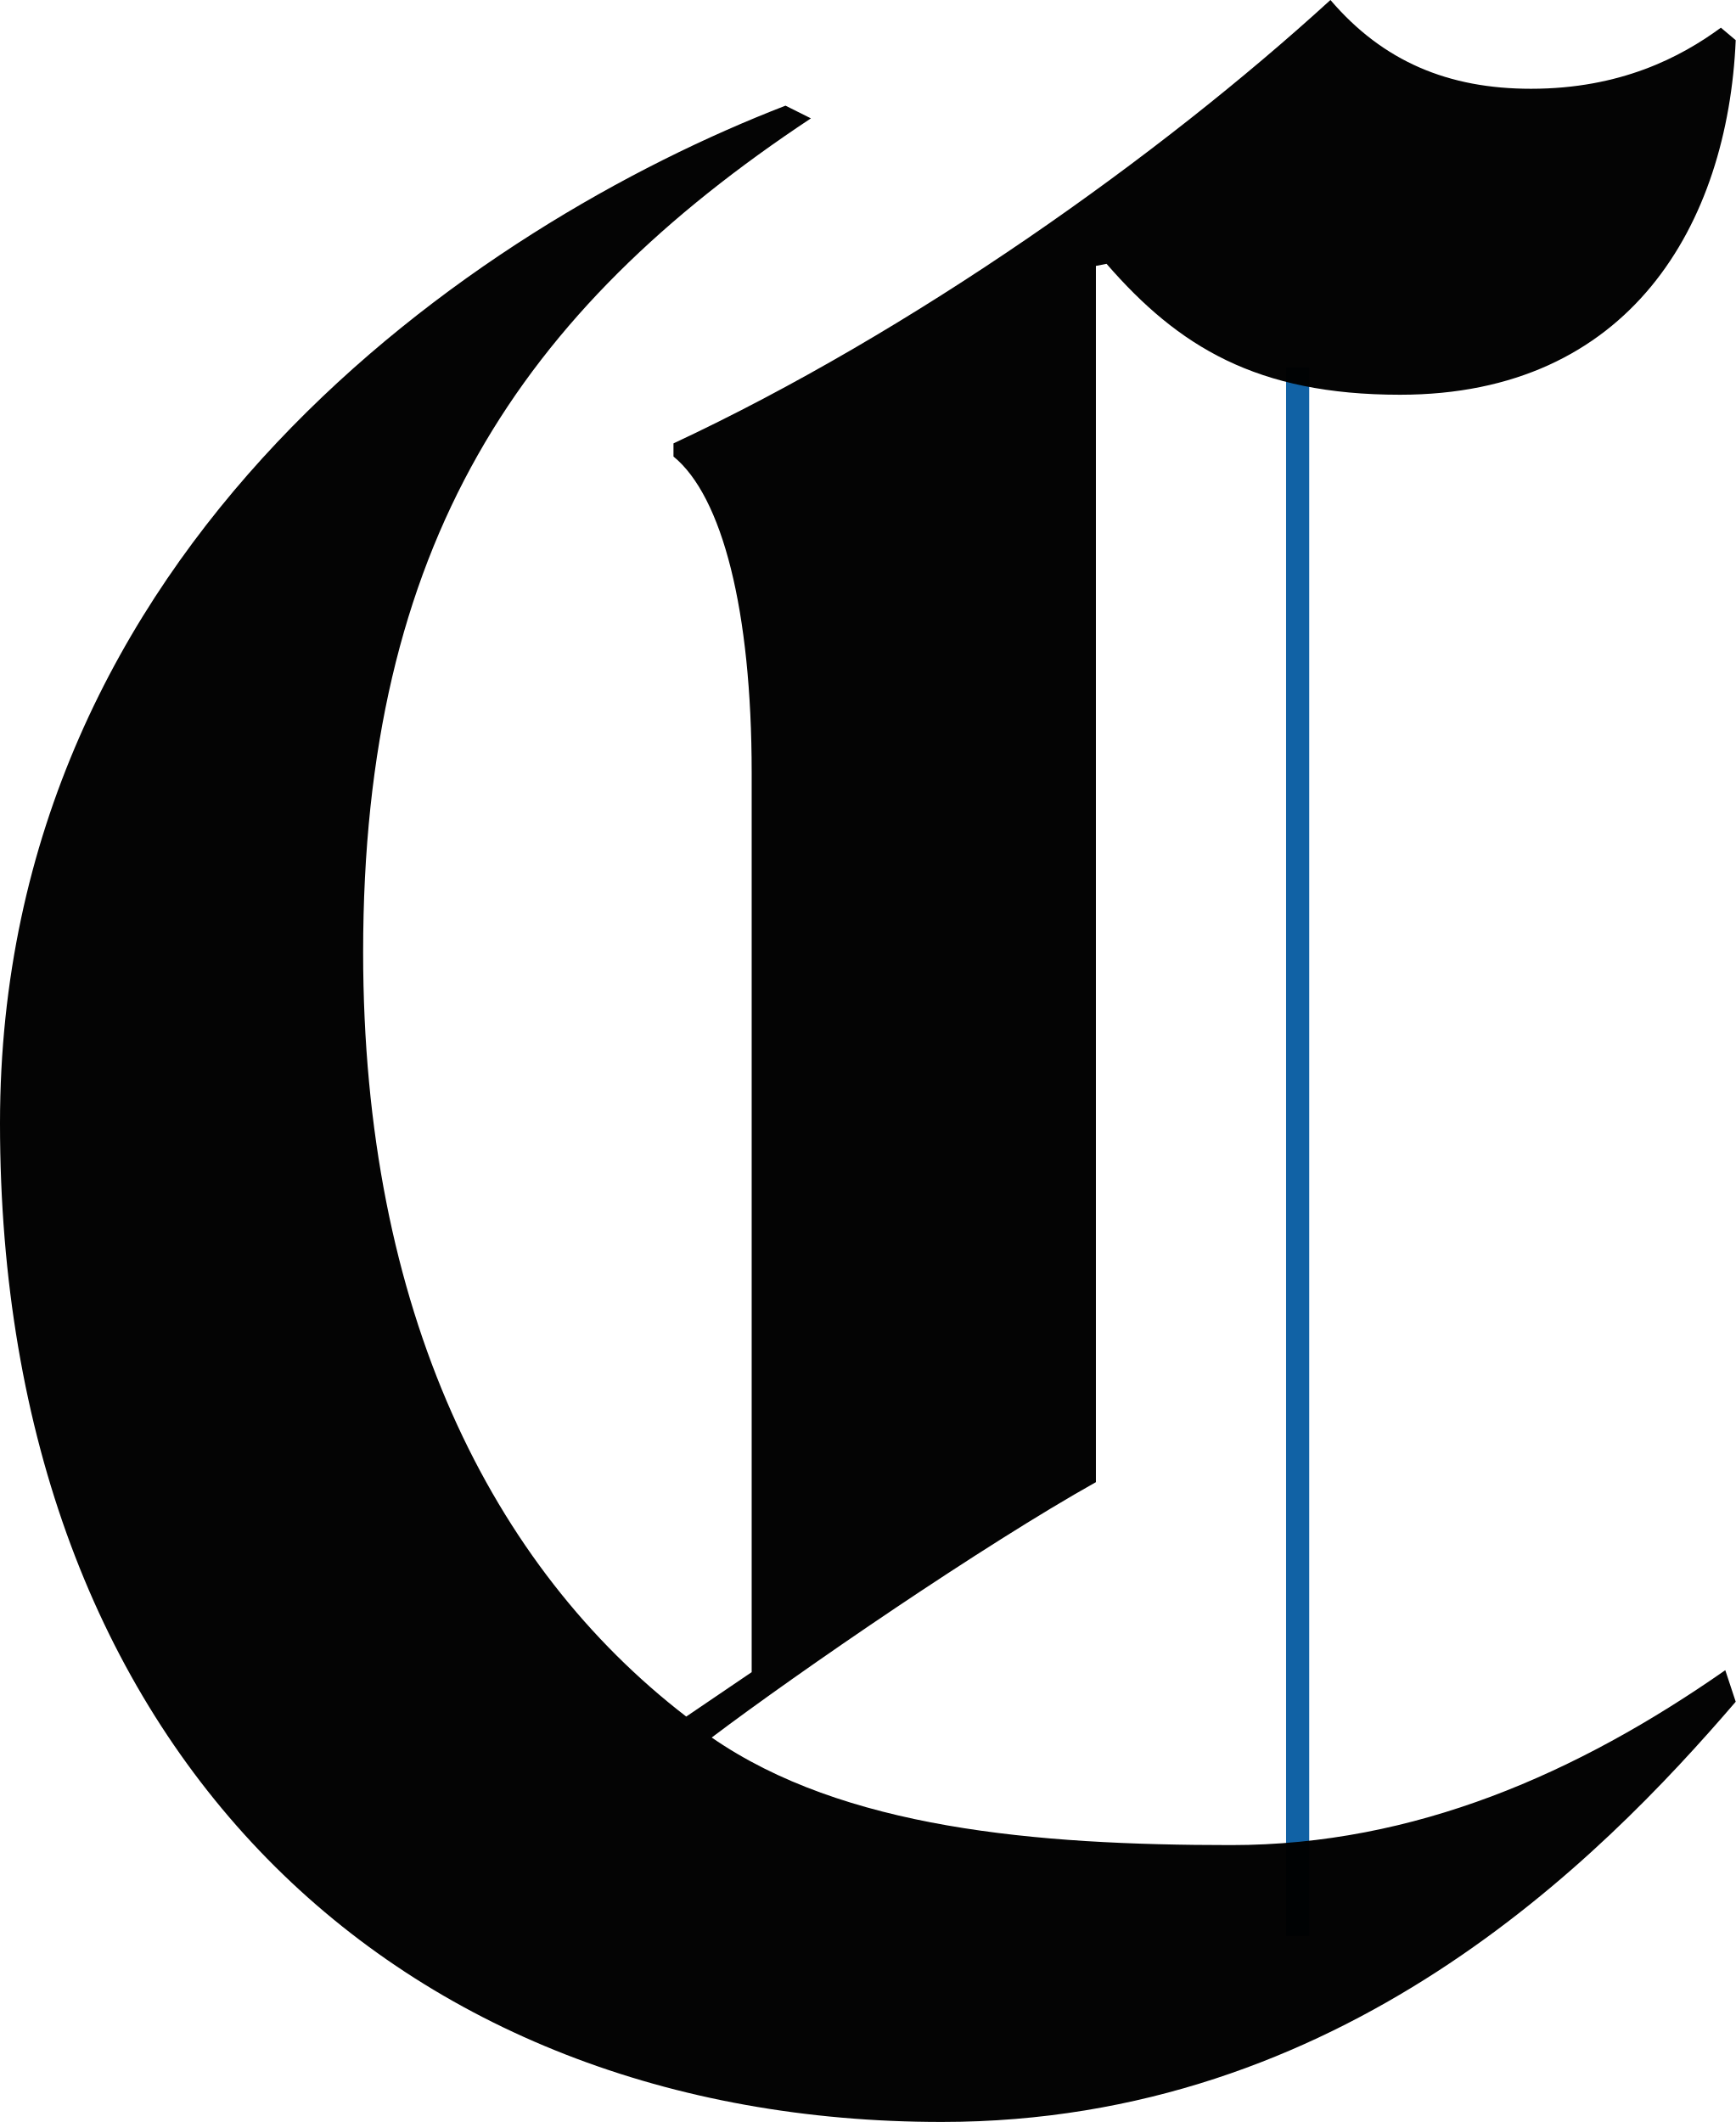
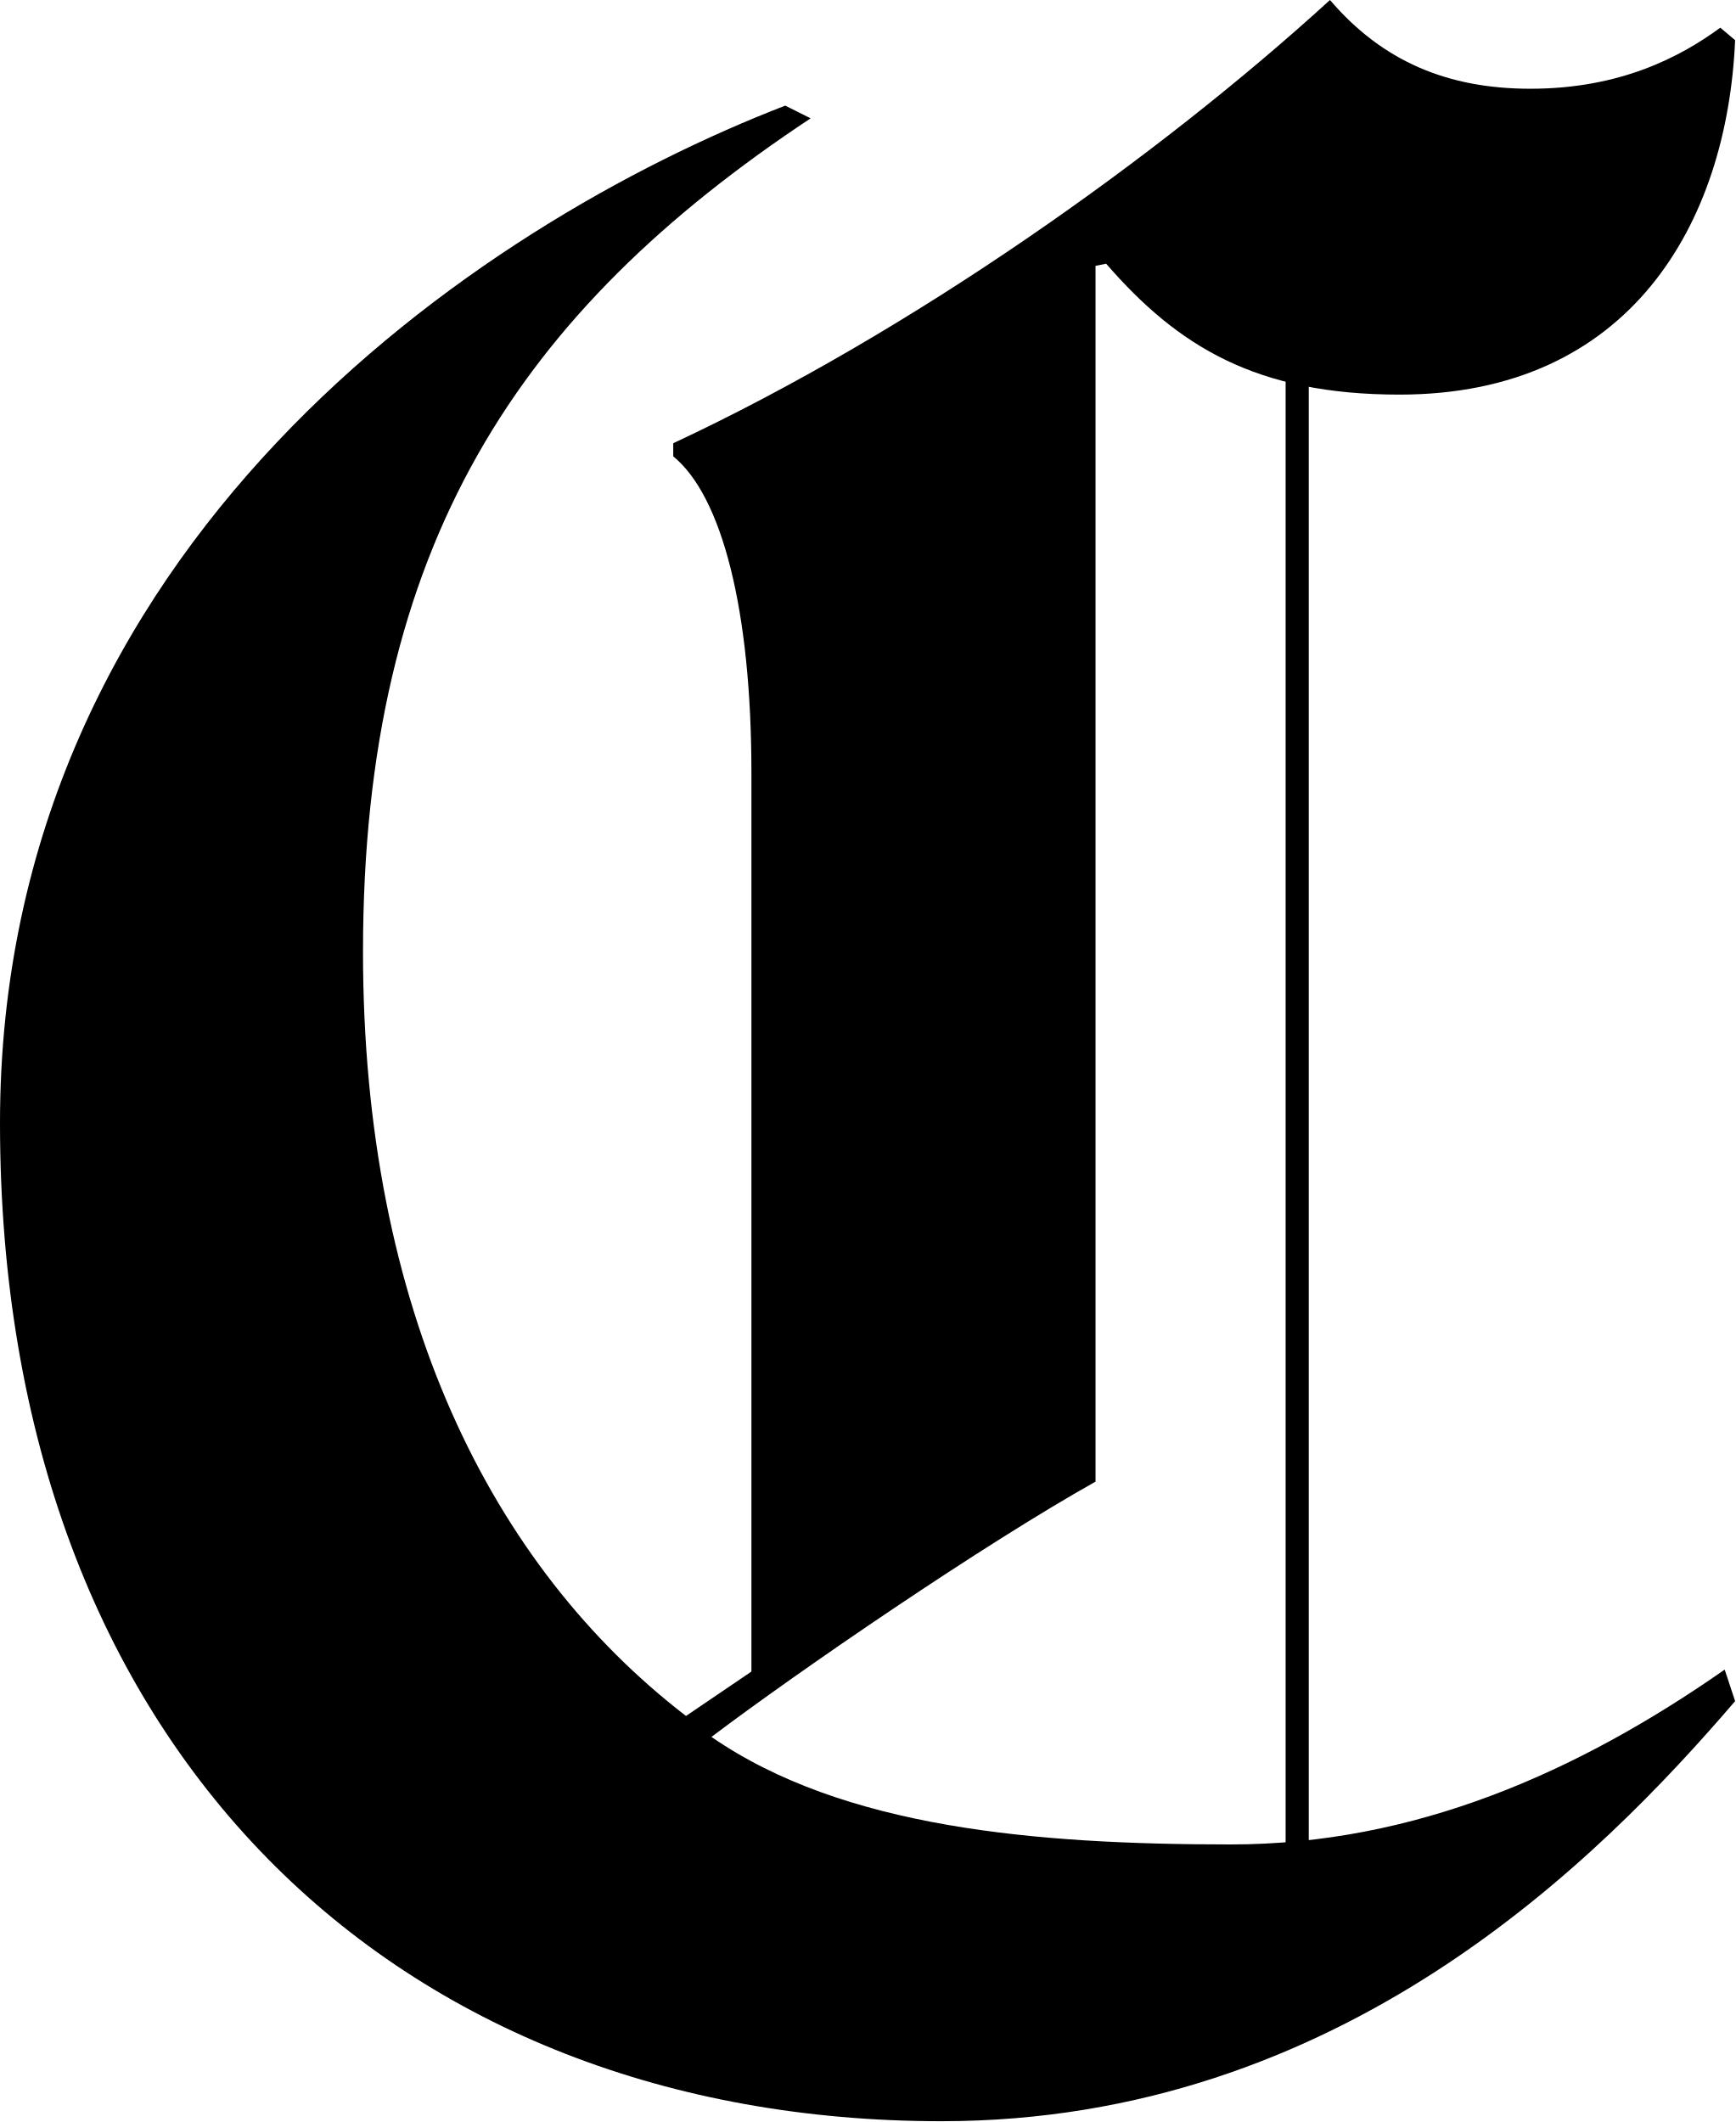
- <svg xmlns="http://www.w3.org/2000/svg" width="32.785" height="40.086">
-   <path d="M24.729 36.573h-.437V6.942h.437z" fill="#1162a5" />
-   <path d="M32.785 32.147c-2.583 3.008-7.458 7.938-14.995 7.938C7.533 40.086 0 33.116 0 21.22 0 10.301 9.006 4.249 14.837 1.996l.48.24c-5.501 3.646-8.458 8.06-8.458 15.751 0 6.785 2.433 11.616 6.103 14.44l1.236-.839V14.597c0-3.067-.555-5.221-1.477-5.973v-.248C17.231 6.269 21.898 2.953 25.13 0c.996 1.166 2.233 1.677 3.788 1.677 1.693 0 2.831-.599 3.587-1.154l.28.236c-.15 3.469-1.992 6.698-6.34 6.698-2.713 0-4.19-.914-5.544-2.473l-.201.039v22.976c-2.122 1.189-5.588 3.564-7.257 4.824 2.485 1.717 6.107 2.032 9.813 2.032 3.465 0 6.541-1.355 9.332-3.304z" fill-opacity=".982" />
+ <svg xmlns="http://www.w3.org/2000/svg" viewBox="0 0 32.8 40.1">
+   <path d="M24.729 36.573h-.437V6.942h.437z" />
+   <path d="M32.785 32.147c-2.583 3.008-7.458 7.938-14.995 7.938C7.533 40.086 0 33.116 0 21.22 0 10.301 9.006 4.249 14.837 1.996l.48.24c-5.501 3.646-8.458 8.06-8.458 15.751 0 6.785 2.433 11.616 6.103 14.44l1.236-.839V14.597c0-3.067-.555-5.221-1.477-5.973v-.248C17.231 6.269 21.898 2.953 25.13 0c.996 1.166 2.233 1.677 3.788 1.677 1.693 0 2.831-.599 3.587-1.154l.28.236c-.15 3.469-1.992 6.698-6.34 6.698-2.713 0-4.19-.914-5.544-2.473l-.201.039v22.976c-2.122 1.189-5.588 3.564-7.257 4.824 2.485 1.717 6.107 2.032 9.813 2.032 3.465 0 6.541-1.355 9.332-3.304z" />
</svg>
